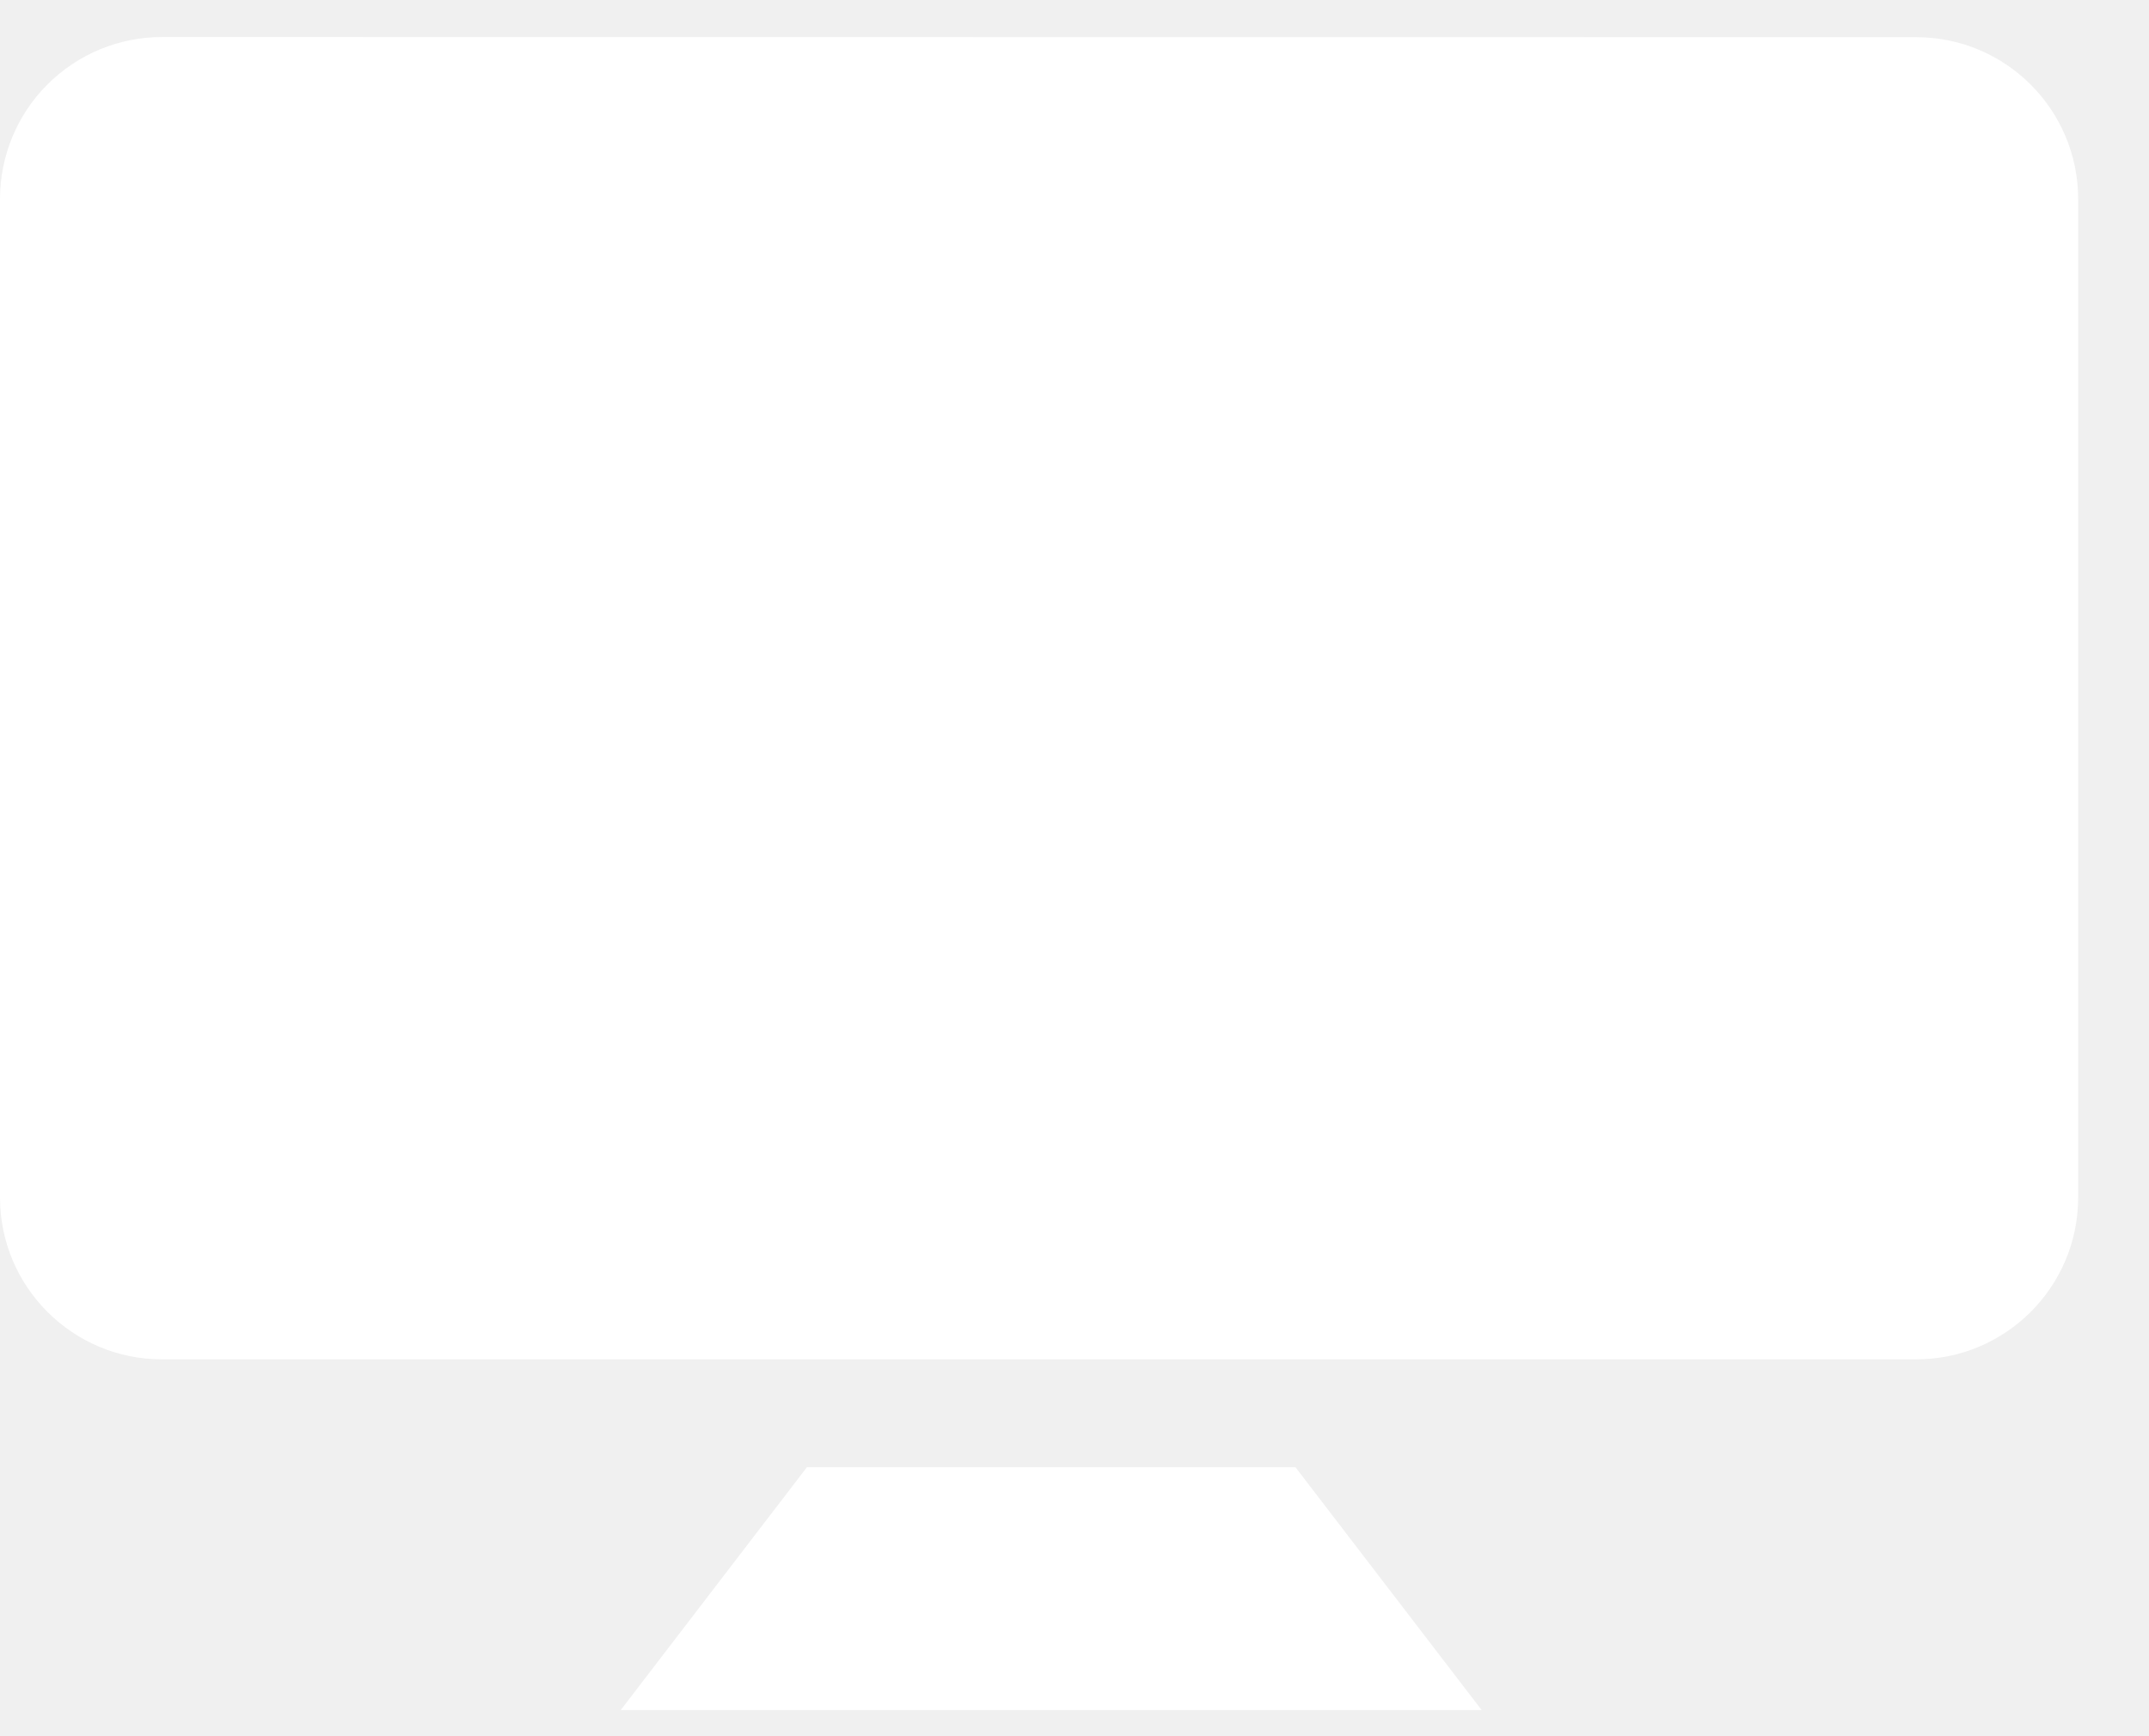
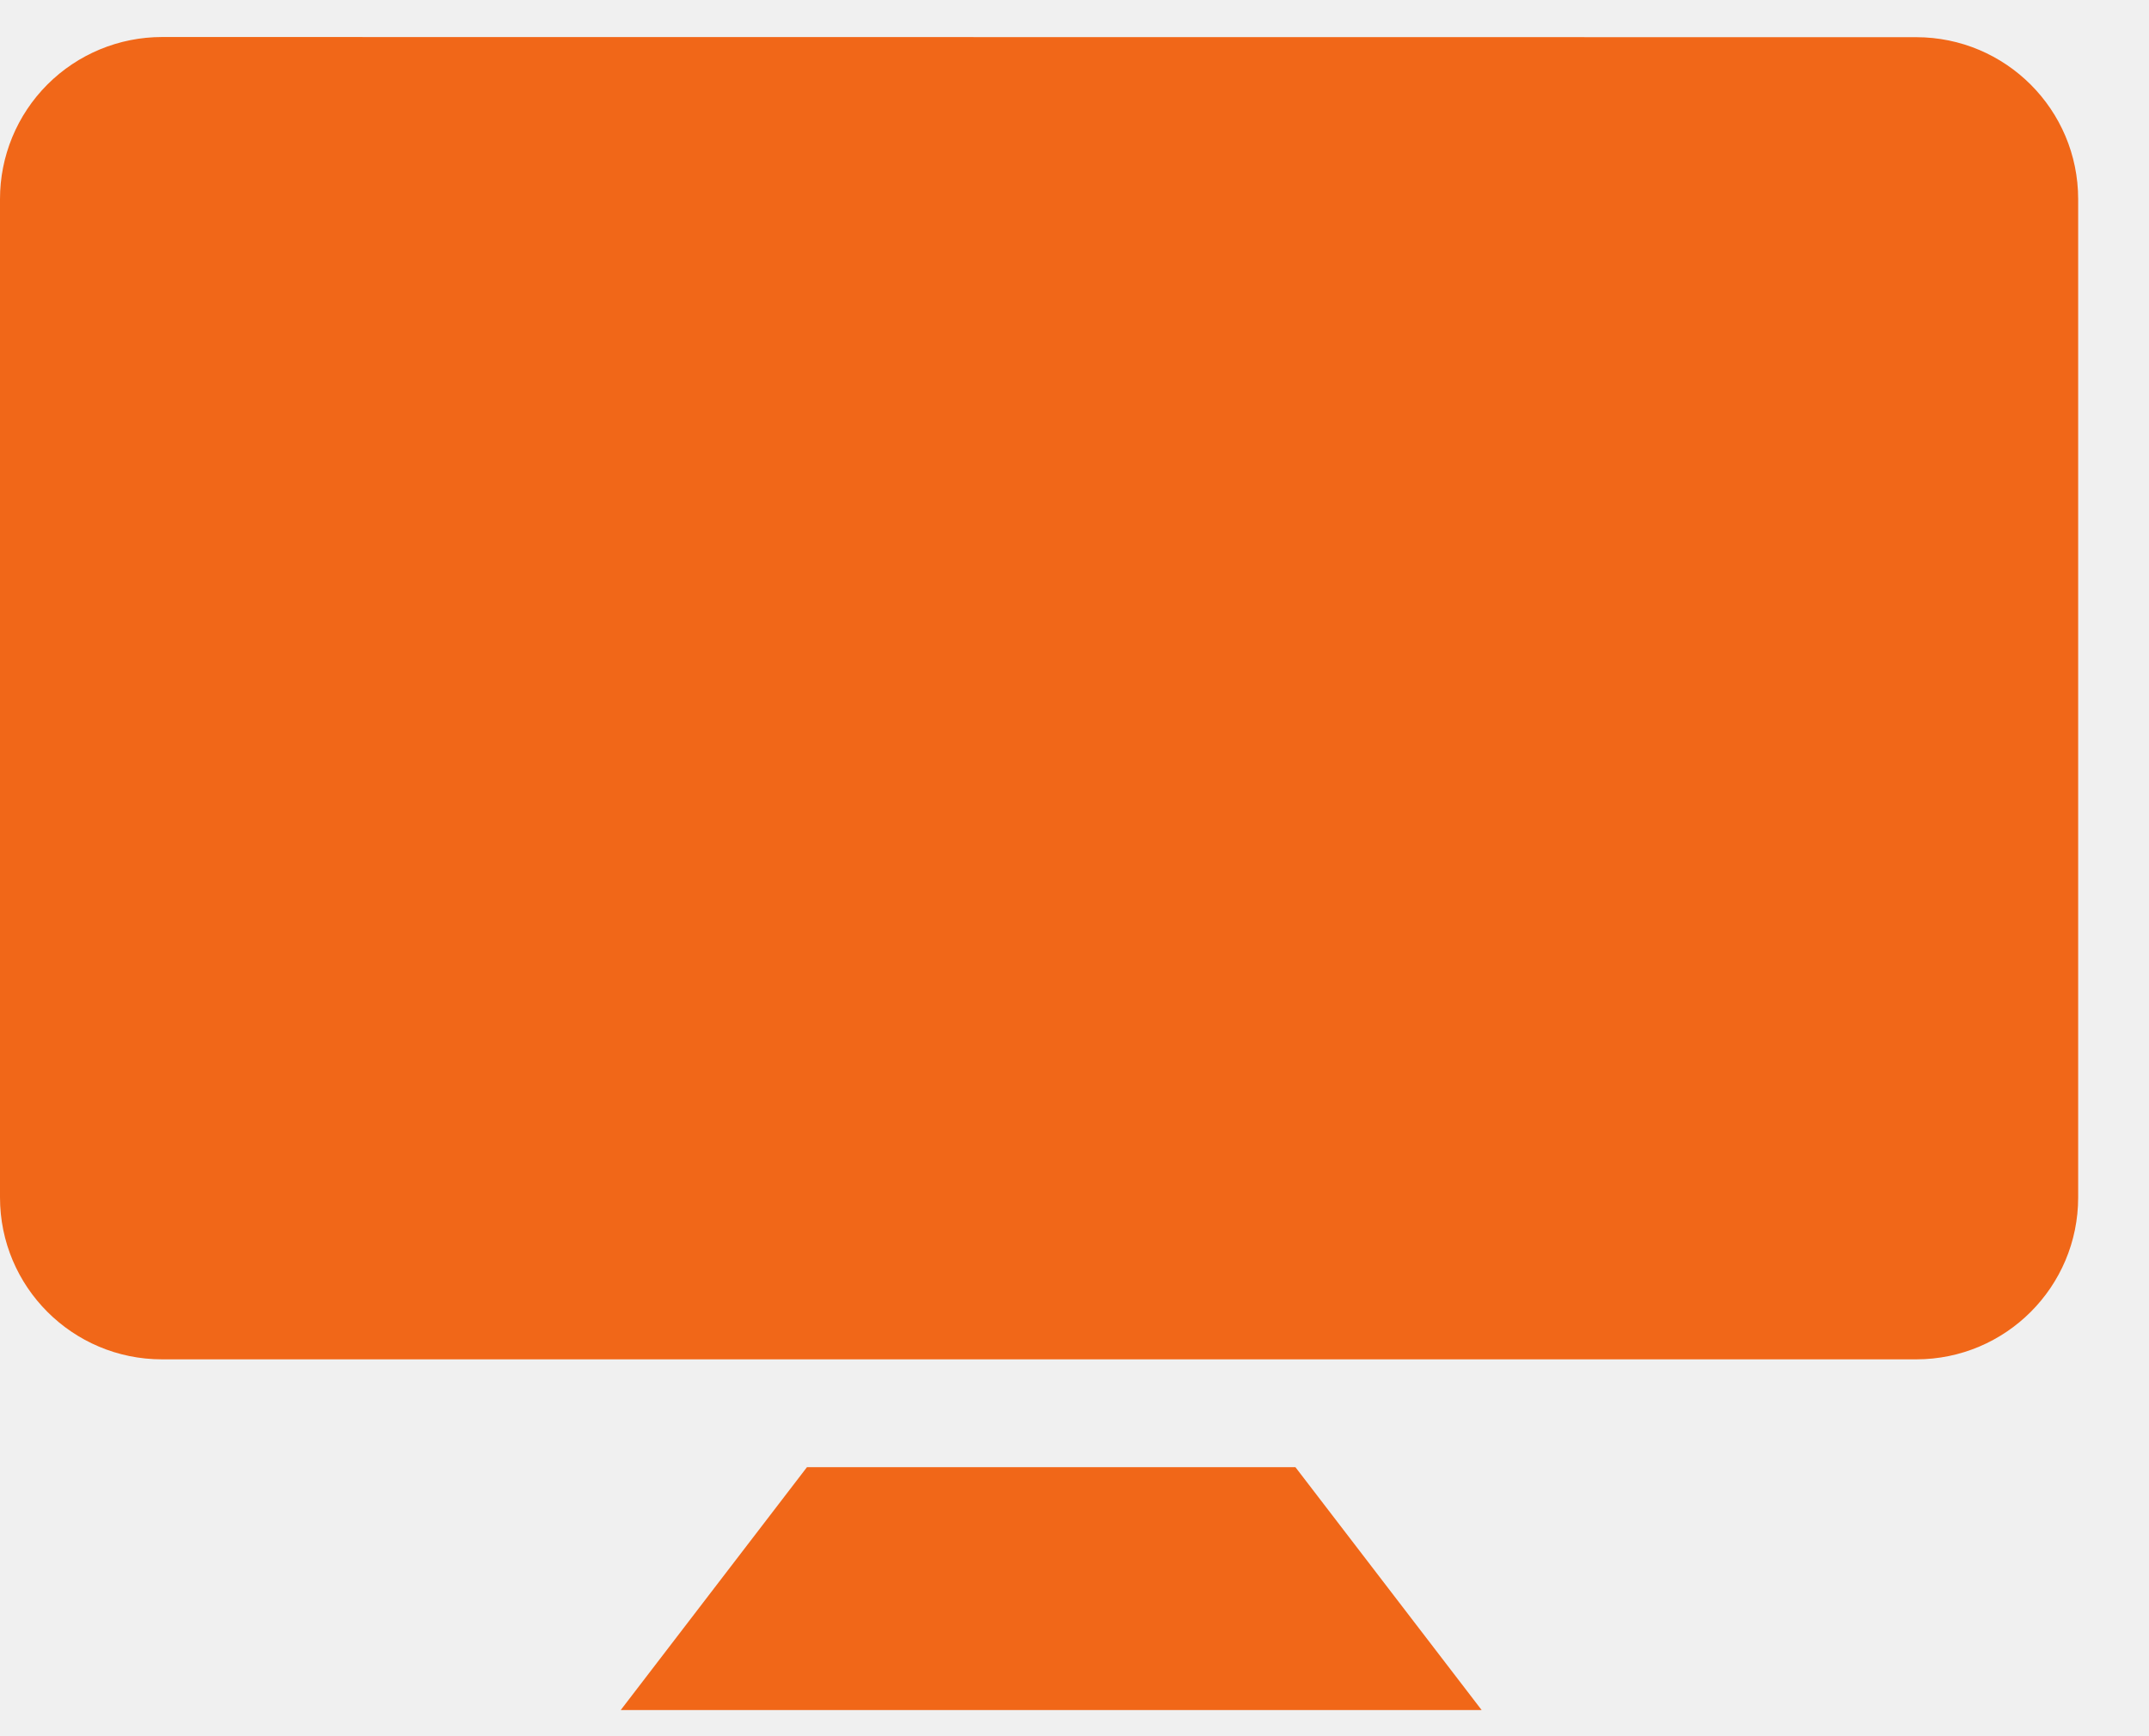
<svg xmlns="http://www.w3.org/2000/svg" width="26" height="21">
-   <path d="M15.673 17.755l2.253 2.939H7.51l2.253-2.939h5.91zM23.183.45a1.96 1.96 0 011.96 1.96v12.08a1.96 1.96 0 01-1.96 1.96H1.96A1.96 1.96 0 010 14.489V2.41A1.96 1.96 0 011.96.448z" fill="#FFF" fill-rule="nonzero" />
+   <path d="M15.673 17.755l2.253 2.939H7.51l2.253-2.939h5.91zM23.183.45a1.96 1.96 0 011.96 1.96v12.08a1.96 1.96 0 01-1.96 1.96H1.96A1.96 1.96 0 010 14.489V2.41A1.96 1.96 0 011.96.448z" fill="#f16718" fill-rule="nonzero" />
</svg>
